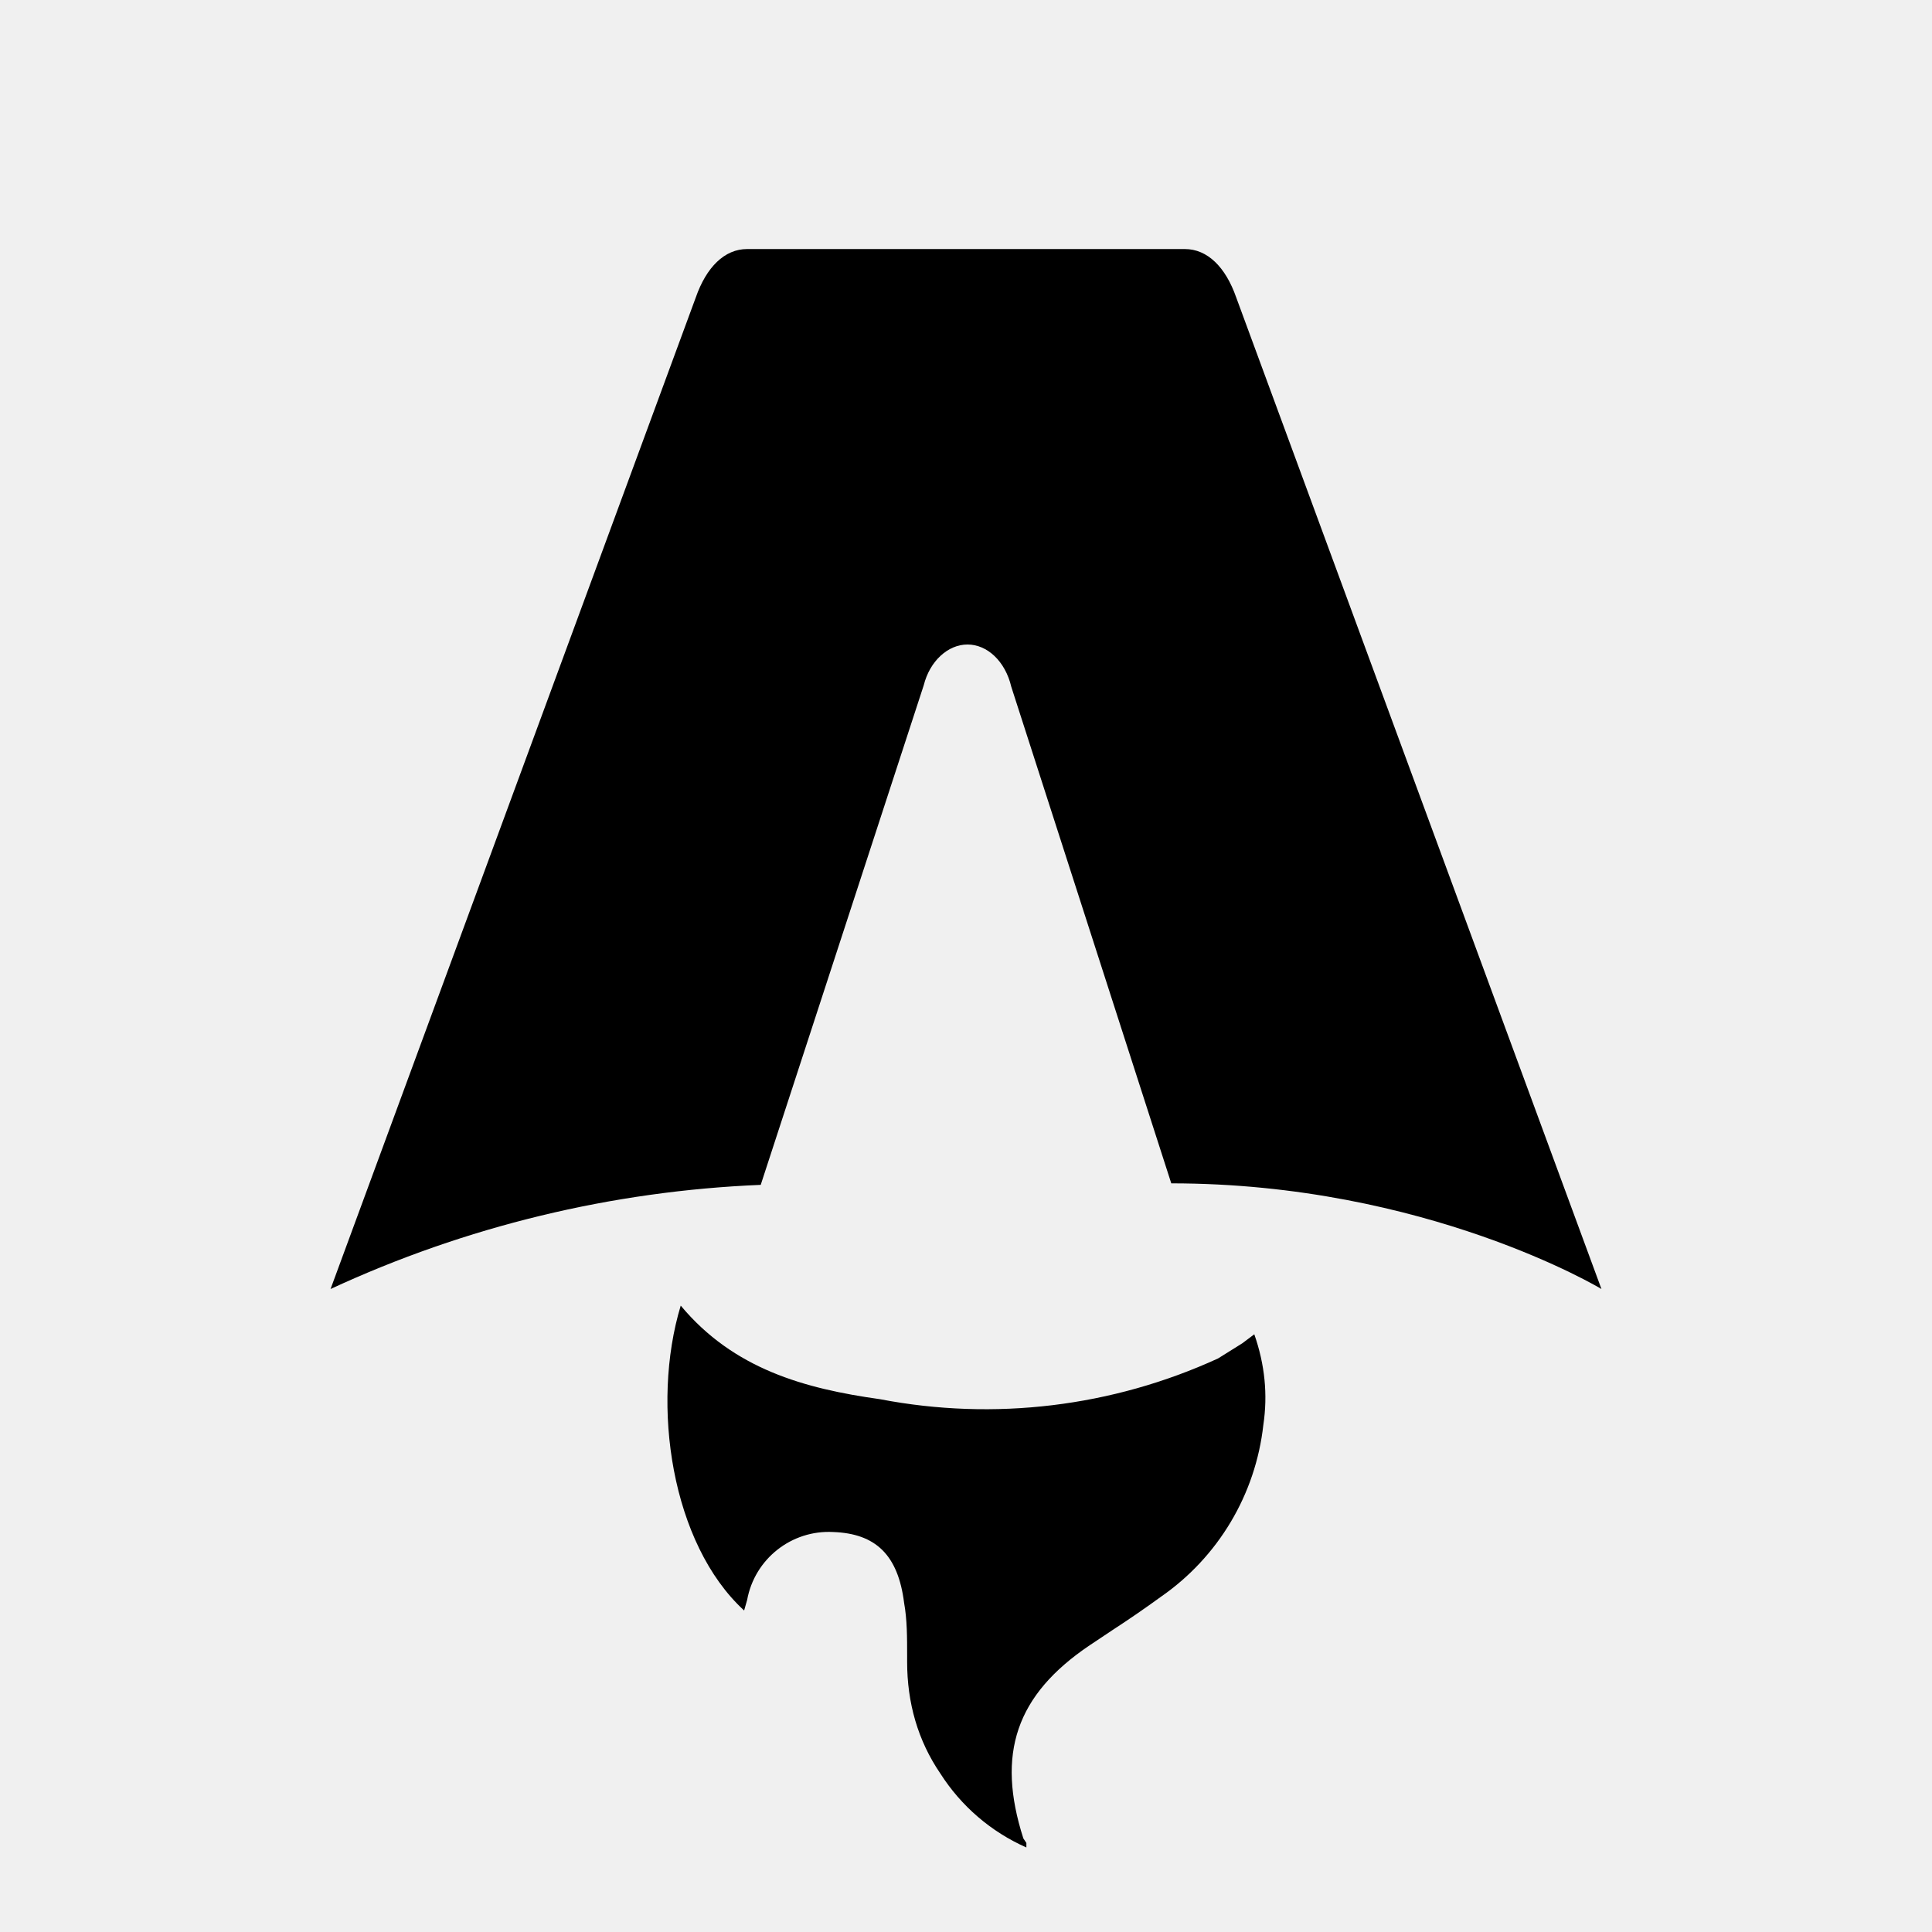
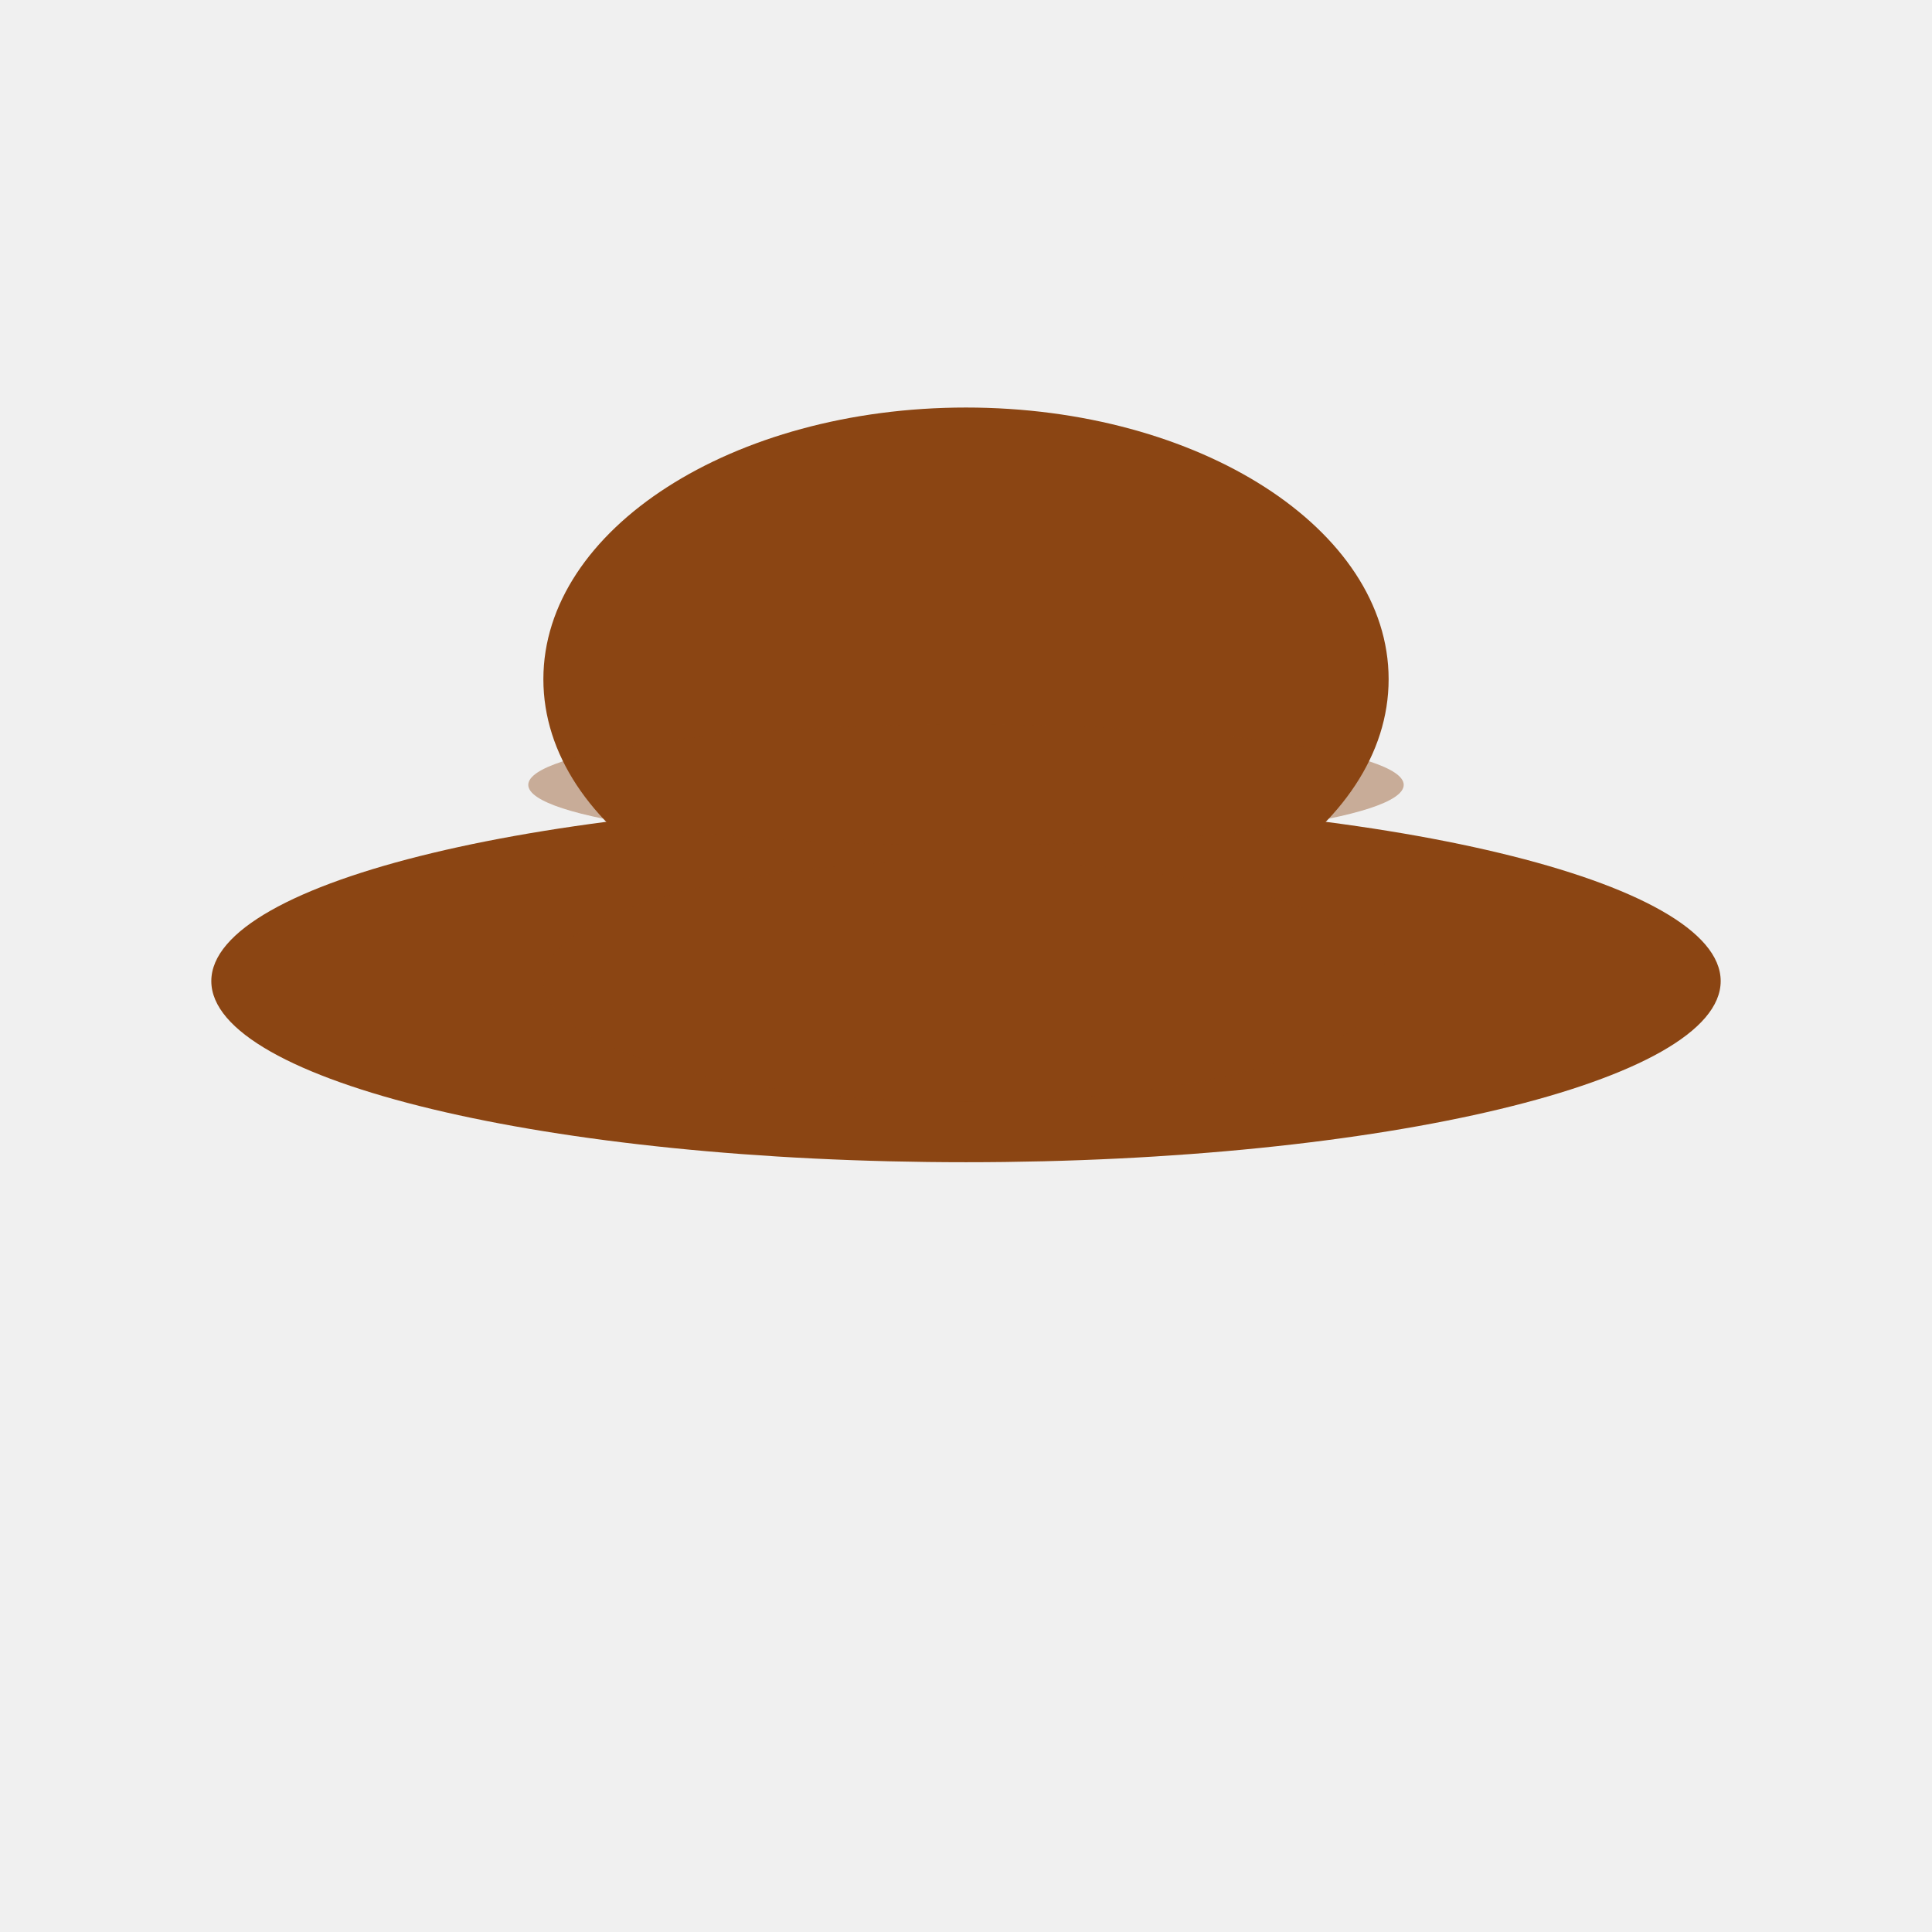
<svg xmlns="http://www.w3.org/2000/svg" fill="none" viewBox="0 0 128 128">
-   <path d="M50.4 78.5a75.1 75.1 0 0 0-28.5 6.9l24.2-65.7c.7-2 1.9-3.2 3.4-3.2h29c1.5 0 2.7 1.2 3.4 3.2l24.2 65.7s-11.6-7-28.5-7L67 45.5c-.4-1.7-1.6-2.8-2.9-2.8-1.3 0-2.5 1.1-2.9 2.7L50.4 78.5Zm-1.1 28.2Zm-4.2-20.2c-2 6.6-.6 15.8 4.2 20.2a17.5 17.5 0 0 1 .2-.7 5.5 5.5 0 0 1 5.7-4.5c2.8.1 4.3 1.5 4.7 4.7.2 1.1.2 2.3.2 3.5v.4c0 2.7.7 5.2 2.2 7.4a13 13 0 0 0 5.7 4.9v-.3l-.2-.3c-1.8-5.6-.5-9.5 4.4-12.8l1.5-1a73 73 0 0 0 3.2-2.2 16 16 0 0 0 6.8-11.4c.3-2 .1-4-.6-6l-.8.6-1.6 1a37 37 0 0 1-22.4 2.7c-5-.7-9.7-2-13.2-6.2Z" />
+   <ellipse cx="64" cy="45" rx="28" ry="18" />
+   <path d="M 50 45 Q 64 35 78 45" stroke-width="2" stroke="currentColor" fill="none" />
+   <ellipse cx="64" cy="65" rx="50" ry="12" />
+   <ellipse cx="64" cy="65" rx="28" ry="8" opacity="0.3" />
+   <ellipse cx="64" cy="52" rx="29" ry="4" opacity="0.4" />
  <style>
-         path { fill: #000; }
+         svg { fill: #8B4513; }
+         path, ellipse { stroke: none; }
        @media (prefers-color-scheme: dark) {
-             path { fill: #FFF; }
+             svg { fill: #D2691E; }
        }
    </style>
</svg>
